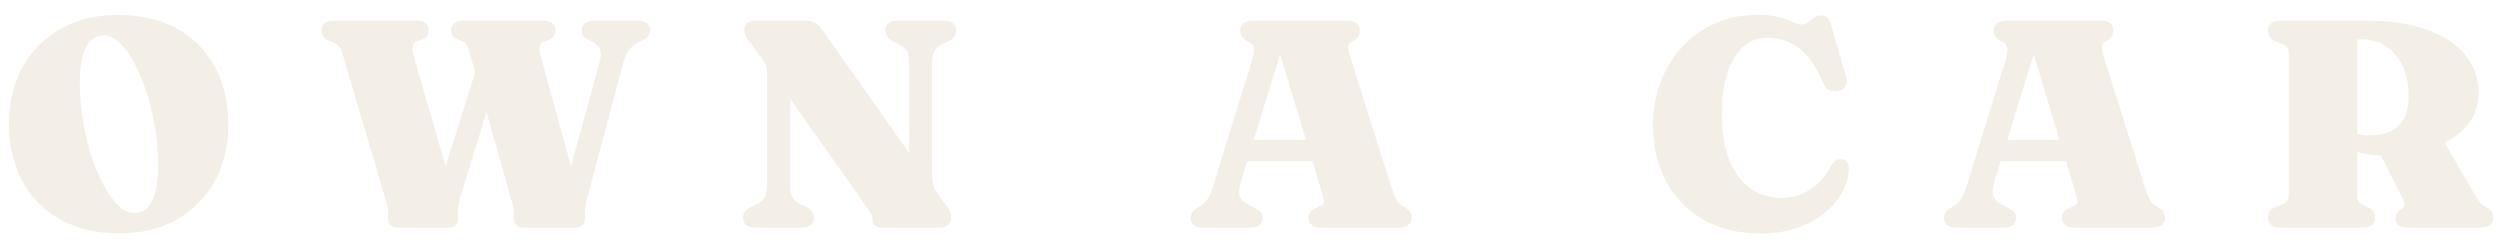
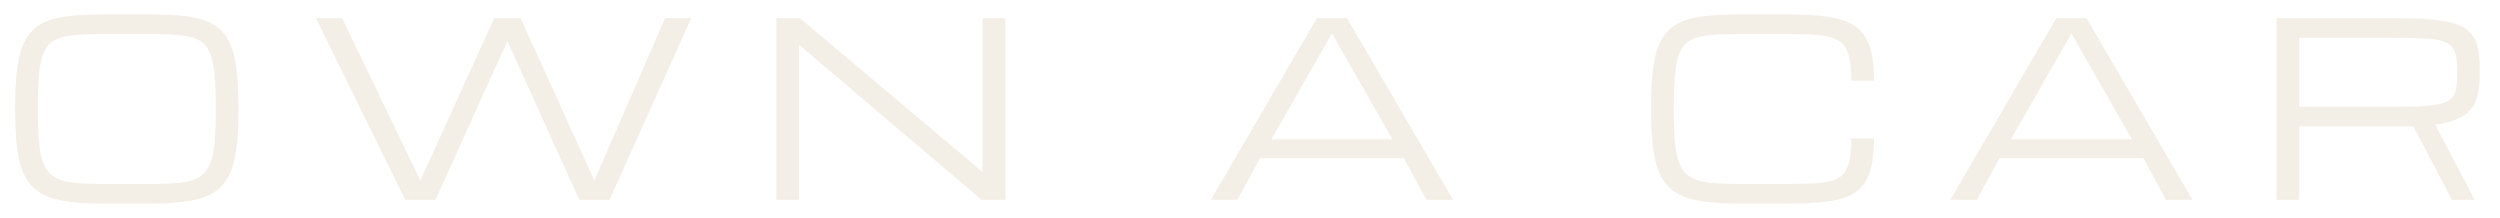
- <svg xmlns="http://www.w3.org/2000/svg" viewBox="0 0 16914 1680" role="img" aria-label="OWN A CAR">
+ <svg xmlns="http://www.w3.org/2000/svg" viewBox="0 0 21146 1843" role="img" aria-label="OWN A CAR">
  <g fill="#f4efe6">
-     <path transform="translate(0 140)" d="M797 -39Q972 -39 1110.5 14.0Q1249 67 1346.0 166.0Q1443 265 1494.0 402.5Q1545 540 1545 709Q1545 862 1494.5 995.0Q1444 1128 1348.0 1228.0Q1252 1328 1115.5 1383.5Q979 1439 809 1439Q635 1439 496.5 1386.0Q358 1333 260.5 1234.0Q163 1135 111.5 997.5Q60 860 60 691Q60 538 111.0 405.0Q162 272 258.0 172.0Q354 72 490.5 16.5Q627 -39 797 -39ZM1070 984Q1070 850 1048.5 721.0Q1027 592 990.0 479.5Q953 367 906.0 281.5Q859 196 807.0 147.5Q755 99 704 99Q650 99 613.5 135.0Q577 171 558.5 241.0Q540 311 540 415Q540 550 561.5 679.0Q583 808 620.0 920.5Q657 1033 704.0 1118.5Q751 1204 802.5 1252.5Q854 1301 906 1301Q961 1301 997.0 1265.0Q1033 1229 1051.5 1159.0Q1070 1089 1070 984ZM3227.0 311 3380.0 333 3119.0 1179Q3109.0 1207 3104.5 1233.0Q3100.0 1259 3100.0 1295V1336Q3100.0 1368 3081.5 1384.0Q3063.0 1400 3037.0 1400H2688.0Q2661.0 1400 2643.0 1384.0Q2625.0 1368 2625.0 1336V1295Q2625.0 1275 2622.0 1260.0Q2619.0 1245 2609.0 1211L2317.0 225Q2307.0 190 2293.0 174.0Q2279.0 158 2253.0 147L2216.0 132Q2195.0 123 2185.5 105.0Q2176.0 87 2176.0 65Q2176.0 35 2196.0 17.5Q2216.0 0 2258.0 0H2818.0Q2860.0 0 2880.0 17.5Q2900.0 35 2900.0 65Q2900.0 111 2857.0 127L2823.0 138Q2799.0 146 2793.5 172.5Q2788.0 199 2800.0 243L3070.0 1176L2923.0 1278ZM3936.0 66Q3936.0 35 3956.5 17.5Q3977.0 0 4019.0 0H4315.0Q4358.0 0 4378.0 17.5Q4398.0 35 4398.0 66Q4398.0 89 4387.0 103.0Q4376.0 117 4348.0 131L4320.0 145Q4282.0 164 4256.5 197.5Q4231.0 231 4213.0 298L3978.0 1179Q3966.0 1222 3962.0 1244.5Q3958.0 1267 3958.0 1295V1336Q3958.0 1368 3940.0 1384.0Q3922.0 1400 3896.0 1400H3538.0Q3512.0 1400 3494.0 1384.0Q3476.0 1368 3476.0 1336V1295Q3476.0 1278 3473.0 1262.5Q3470.0 1247 3459.0 1211L3180.0 225Q3166.0 177 3156.5 162.5Q3147.0 148 3130.0 141L3095.0 126Q3073.0 116 3063.0 102.0Q3053.0 88 3053.0 66Q3053.0 35 3073.5 17.5Q3094.0 0 3136.0 0H3676.0Q3718.0 0 3738.0 17.5Q3758.0 35 3758.0 66Q3758.0 90 3746.5 105.5Q3735.0 121 3710.0 131L3681.0 141Q3657.0 149 3651.0 170.5Q3645.0 192 3659.0 244L3917.0 1180L3783.0 1278L4057.0 278Q4071.0 228 4059.0 193.5Q4047.0 159 4000.0 138L3976.0 127Q3955.0 117 3945.5 102.5Q3936.0 88 3936.0 66ZM5507.0 1334Q5507.0 1364 5487.0 1381.5Q5467.0 1399 5424.0 1400H5111.0Q5069.0 1399 5048.0 1381.5Q5027.0 1364 5027.0 1334Q5027.0 1283 5084.0 1258L5106.0 1248Q5152.0 1227 5171.0 1199.5Q5190.0 1172 5190.0 1114V363Q5190.0 326 5183.5 305.5Q5177.0 285 5151.0 252L5074.0 147Q5052.0 117 5043.5 99.5Q5035.0 82 5035.0 63Q5035.0 33 5055.5 16.5Q5076.0 0 5109.0 0H5450.0Q5489.0 0 5514.0 13.0Q5539.0 26 5564.0 63L6210.0 978L6151.0 1152V286Q6151.0 230 6134.0 202.0Q6117.0 174 6067.0 152L6046.0 142Q5989.0 114 5989.0 66Q5989.0 35 6009.5 17.5Q6030.0 0 6072.0 0H6385.0Q6428.0 0 6448.5 17.5Q6469.0 35 6469.0 66Q6469.0 116 6412.0 142L6390.0 152Q6345.0 172 6325.5 199.5Q6306.0 227 6306.0 286V1036Q6306.0 1075 6312.5 1105.5Q6319.0 1136 6337.0 1160L6399.0 1247Q6425.0 1280 6430.0 1297.5Q6435.0 1315 6435.0 1334Q6435.0 1364 6414.5 1382.0Q6394.0 1400 6360.0 1400H5968.0Q5904.0 1400 5904.0 1348Q5904.0 1330 5896.5 1313.0Q5889.0 1296 5856.0 1250L5206.0 331L5346.0 244V1115Q5346.0 1169 5363.0 1197.0Q5380.0 1225 5430.0 1248L5451.0 1258Q5507.0 1284 5507.0 1334ZM8383.0 806H8964.0L8965.0 951H8381.0ZM8542.0 1334Q8542.0 1364 8522.0 1382.0Q8502.0 1400 8459.0 1400H8138.0Q8096.0 1400 8075.5 1382.0Q8055.0 1364 8055.0 1334Q8055.0 1312 8065.0 1297.0Q8075.0 1282 8099.0 1267L8120.0 1254Q8153.0 1234 8172.0 1204.0Q8191.0 1174 8213.0 1101L8470.0 270Q8488.0 211 8483.0 184.0Q8478.0 157 8442.0 140Q8414.0 126 8402.5 108.5Q8391.0 91 8391.0 66Q8391.0 35 8412.0 17.5Q8433.0 0 8476.0 0H9116.0Q9159.0 0 9179.5 17.5Q9200.0 35 9200.0 66Q9200.0 93 9187.5 110.0Q9175.0 127 9152.0 138Q9127.0 150 9122.5 170.0Q9118.0 190 9132.0 234L9410.0 1115Q9431.0 1181 9448.0 1212.0Q9465.0 1243 9492.0 1256Q9527.0 1274 9538.5 1290.5Q9550.0 1307 9550.0 1334Q9550.0 1364 9529.5 1382.0Q9509.0 1400 9466.0 1400H8937.0Q8893.0 1400 8873.0 1382.0Q8853.0 1364 8853.0 1334Q8853.0 1309 8865.5 1294.0Q8878.0 1279 8904.0 1267L8936.0 1252Q8962.0 1240 8958.5 1220.0Q8955.0 1200 8941.0 1154L8645.0 175L8687.0 144L8399.0 1076Q8383.0 1127 8383.0 1158.5Q8383.0 1190 8402.5 1211.5Q8422.0 1233 8465.0 1255L8492.0 1269Q8515.0 1281 8528.5 1295.0Q8542.0 1309 8542.0 1334ZM12508.0 997Q12508.0 1077 12466.5 1155.5Q12425.0 1234 12347.0 1298.5Q12269.0 1363 12159.0 1401.5Q12049.0 1440 11912.0 1440Q11688.0 1440 11525.0 1346.5Q11362.0 1253 11273.0 1087.5Q11184.0 922 11184.0 707Q11184.0 546 11237.0 410.0Q11290.0 274 11385.5 173.0Q11481.0 72 11608.5 16.0Q11736.0 -40 11884.0 -40Q11977.0 -40 12035.0 -24.0Q12093.0 -8 12128.0 9.0Q12163.0 26 12187.0 26Q12216.0 26 12235.0 10.0Q12254.0 -6 12273.5 -21.0Q12293.0 -36 12323.0 -36Q12347.0 -36 12363.0 -20.0Q12379.0 -4 12390.0 33L12493.0 389Q12502.0 420 12485.5 444.0Q12469.0 468 12439.0 476Q12406.0 483 12378.5 471.0Q12351.0 459 12336.0 424Q12285.0 303 12223.5 236.0Q12162.0 169 12095.5 142.0Q12029.0 115 11960.0 115Q11887.0 115 11829.5 150.0Q11772.0 185 11732.0 251.5Q11692.0 318 11670.5 411.5Q11649.0 505 11649.0 623Q11649.0 815 11700.0 943.0Q11751.0 1071 11842.0 1135.0Q11933.0 1199 12052.0 1199Q12156.0 1199 12243.5 1144.5Q12331.0 1090 12387.0 985Q12404.0 953 12423.5 943.5Q12443.0 934 12466.0 938Q12489.0 942 12498.5 957.5Q12508.0 973 12508.0 997ZM13481.0 806H14062.0L14063.0 951H13479.0ZM13640.0 1334Q13640.0 1364 13620.0 1382.0Q13600.0 1400 13557.0 1400H13236.0Q13194.0 1400 13173.5 1382.0Q13153.0 1364 13153.0 1334Q13153.0 1312 13163.0 1297.0Q13173.0 1282 13197.0 1267L13218.0 1254Q13251.0 1234 13270.0 1204.0Q13289.0 1174 13311.0 1101L13568.0 270Q13586.0 211 13581.0 184.0Q13576.0 157 13540.0 140Q13512.0 126 13500.5 108.5Q13489.0 91 13489.0 66Q13489.0 35 13510.0 17.5Q13531.0 0 13574.0 0H14214.0Q14257.0 0 14277.5 17.5Q14298.0 35 14298.0 66Q14298.0 93 14285.5 110.0Q14273.0 127 14250.0 138Q14225.0 150 14220.5 170.0Q14216.0 190 14230.0 234L14508.0 1115Q14529.0 1181 14546.0 1212.0Q14563.0 1243 14590.0 1256Q14625.0 1274 14636.5 1290.5Q14648.0 1307 14648.0 1334Q14648.0 1364 14627.5 1382.0Q14607.0 1400 14564.0 1400H14035.0Q13991.0 1400 13971.0 1382.0Q13951.0 1364 13951.0 1334Q13951.0 1309 13963.5 1294.0Q13976.0 1279 14002.0 1267L14034.0 1252Q14060.0 1240 14056.5 1220.0Q14053.0 1200 14039.0 1154L13743.0 175L13785.0 144L13497.0 1076Q13481.0 1127 13481.0 1158.5Q13481.0 1190 13500.5 1211.5Q13520.0 1233 13563.0 1255L13590.0 1269Q13613.0 1281 13626.5 1295.0Q13640.0 1309 13640.0 1334ZM16769.0 491Q16769.0 583 16726.0 659.5Q16683.0 736 16603.0 788.5Q16523.0 841 16411.0 861Q16358.0 871 16315.0 882.5Q16272.0 894 16228.5 903.0Q16185.0 912 16129.0 912Q16067.0 912 16015.0 903.5Q15963.0 895 15921.5 879.0Q15880.0 863 15845.0 842L15846.0 718Q15873.0 737 15902.0 749.5Q15931.0 762 15966.0 768.5Q16001.0 775 16046.0 775Q16164.0 775 16230.0 709.0Q16296.0 643 16296.0 502Q16296.0 393 16256.0 308.5Q16216.0 224 16146.0 175.5Q16076.0 127 15987.0 127H15948.0V1182Q15948.0 1207 15957.5 1222.0Q15967.0 1237 15989.0 1247L16018.0 1261Q16048.0 1276 16058.5 1292.0Q16069.0 1308 16069.0 1334Q16069.0 1400 15985.0 1400H15428.0Q15385.0 1400 15364.5 1382.0Q15344.0 1364 15344.0 1334Q15344.0 1281 15395.0 1261L15434.0 1247Q15460.0 1237 15472.5 1222.0Q15485.0 1207 15485.0 1182V218Q15485.0 193 15472.5 177.5Q15460.0 162 15434.0 153L15395.0 139Q15344.0 119 15344.0 66Q15344.0 35 15364.5 17.5Q15385.0 0 15428.0 0H16005.0Q16252.0 0 16422.5 62.0Q16593.0 124 16681.0 234.5Q16769.0 345 16769.0 491ZM16081.0 858 16529.0 808 16752.0 1191Q16770.0 1221 16784.5 1236.5Q16799.0 1252 16822.0 1263Q16846.0 1275 16857.5 1291.5Q16869.0 1308 16869.0 1334Q16869.0 1364 16848.5 1382.0Q16828.0 1400 16785.0 1400H16287.0Q16207.0 1400 16207.0 1334Q16207.0 1318 16213.5 1305.5Q16220.0 1293 16235.0 1283L16248.0 1274Q16266.0 1260 16268.5 1247.0Q16271.0 1234 16258.0 1208Z" />
+     <path transform="translate(0 154)" d="M871 1568Q646 1568 501.0 1537.5Q356 1507 274.5 1425.0Q193 1343 160.5 1189.0Q128 1035 128 788V748Q128 544 148.0 405.5Q168 267 217.0 180.0Q266 93 350.5 47.0Q435 1 563.0 -15.5Q691 -32 871 -32H1274Q1454 -32 1582.0 -15.5Q1710 1 1794.5 47.0Q1879 93 1928.0 180.0Q1977 267 1997.0 405.5Q2017 544 2017 748V788Q2017 1035 1984.5 1189.0Q1952 1343 1870.5 1425.0Q1789 1507 1644.0 1537.5Q1499 1568 1274 1568ZM871 1402H1274Q1417 1402 1515.0 1392.0Q1613 1382 1674.5 1349.0Q1736 1316 1768.5 1249.0Q1801 1182 1813.0 1070.0Q1825 958 1825 788V748Q1825 572 1813.0 458.0Q1801 344 1768.5 278.0Q1736 212 1674.5 181.5Q1613 151 1515.0 142.5Q1417 134 1274 134H871Q728 134 630.0 142.5Q532 151 470.5 181.5Q409 212 376.5 278.0Q344 344 332.0 458.0Q320 572 320 748V788Q320 958 332.0 1070.0Q344 1182 376.5 1249.0Q409 1316 470.5 1349.0Q532 1382 630.0 1392.0Q728 1402 871 1402ZM3427.56 1536 2672.56 0H2893.56L3555.56 1373L4179.56 0H4403.56L5027.56 1373L5625.56 0H5846.56L5155.56 1536H4899.56L4291.56 193L3683.56 1536ZM6566.12 1536V0H6766.12L8309.12 1299H8311.12V0H8503.12V1536H8303.12L6760.12 226H6758.12V1536ZM10242.24 1536 11138.24 0H11394.24L12290.24 1536H12066.24L11874.24 1184H10658.24L10466.24 1536ZM10754.24 1024H11778.24L11266.24 128ZM13965.36 788V748Q13965.36 544 13985.36 405.5Q14005.36 267 14054.36 180.0Q14103.36 93 14187.86 47.0Q14272.36 1 14400.36 -15.5Q14528.36 -32 14708.36 -32H15111.36Q15317.36 -32 15458.86 -12.5Q15600.36 7 15686.86 64.5Q15773.36 122 15812.36 233.5Q15851.36 345 15851.36 529H15659.36Q15659.36 384 15633.36 303.5Q15607.36 223 15545.86 187.0Q15484.36 151 15378.36 142.5Q15272.36 134 15111.36 134H14708.36Q14565.36 134 14467.36 142.5Q14369.36 151 14307.86 181.5Q14246.36 212 14213.86 278.0Q14181.36 344 14169.36 458.0Q14157.36 572 14157.36 748V788Q14157.36 958 14169.36 1070.0Q14181.36 1182 14213.86 1249.0Q14246.36 1316 14307.86 1349.0Q14369.36 1382 14467.36 1392.0Q14565.36 1402 14708.36 1402H15111.36Q15272.36 1402 15378.36 1395.0Q15484.36 1388 15545.86 1354.0Q15607.36 1320 15633.36 1240.5Q15659.36 1161 15659.36 1017H15851.36Q15851.36 1201 15812.36 1311.0Q15773.36 1421 15686.86 1476.5Q15600.36 1532 15458.86 1550.0Q15317.36 1568 15111.36 1568H14708.36Q14483.36 1568 14338.36 1537.5Q14193.36 1507 14111.86 1425.0Q14030.36 1343 13997.86 1189.0Q13965.36 1035 13965.36 788ZM16496.92 1536 17392.92 0H17648.92L18544.92 1536H18320.92L18128.92 1184H16912.92L16720.92 1536ZM17008.92 1024H18032.92L17520.92 128ZM19255.48 0H20283.48Q20508.48 0 20645.98 20.0Q20783.48 40 20854.48 89.0Q20925.48 138 20950.48 223.0Q20975.48 308 20975.48 438V478Q20975.48 598 20946.98 684.5Q20918.48 771 20837.48 824.5Q20756.48 878 20597.48 900L20931.48 1536H20739.48L20412.48 914Q20392.48 915 20370.98 915.0Q20349.48 915 20326.48 915H19447.48V1536H19255.48ZM19447.48 749H20296.48Q20467.48 749 20565.98 737.5Q20664.48 726 20710.98 697.0Q20757.48 668 20770.48 615.0Q20783.48 562 20783.48 478V438Q20783.48 343 20765.48 288.0Q20747.48 233 20693.48 207.0Q20639.48 181 20532.48 173.5Q20425.48 166 20246.48 166H19447.48Z" />
  </g>
</svg>
